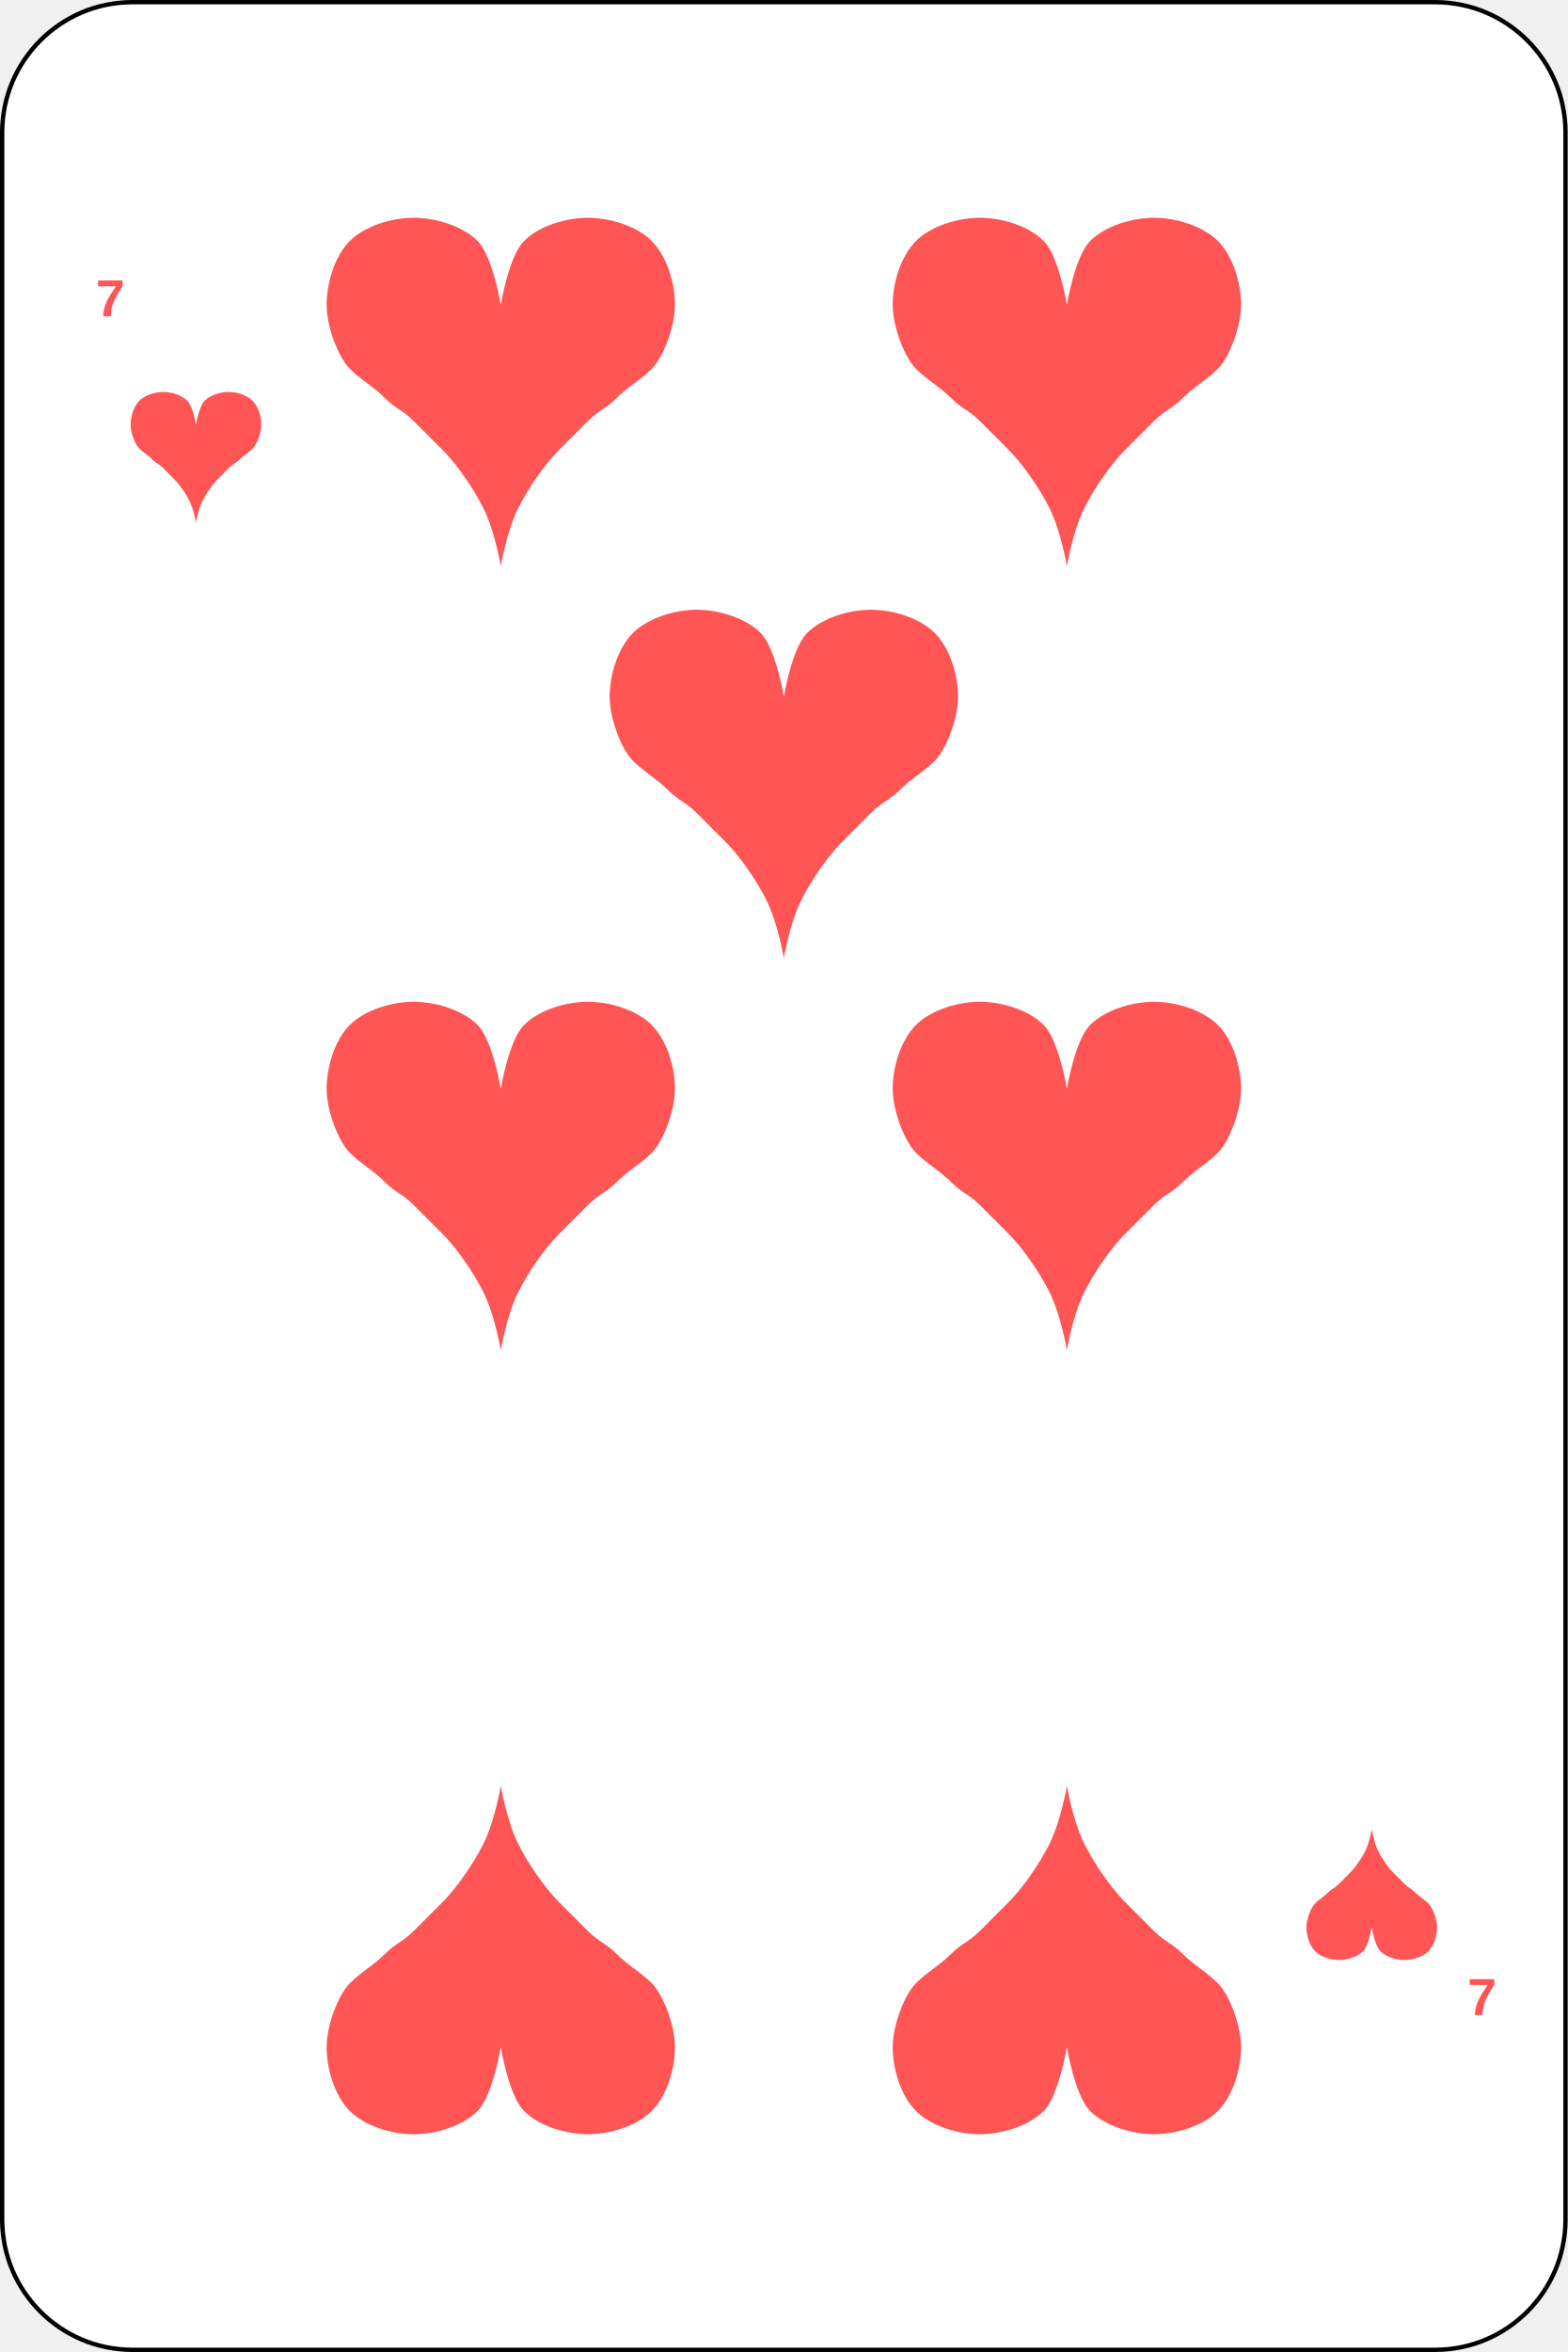
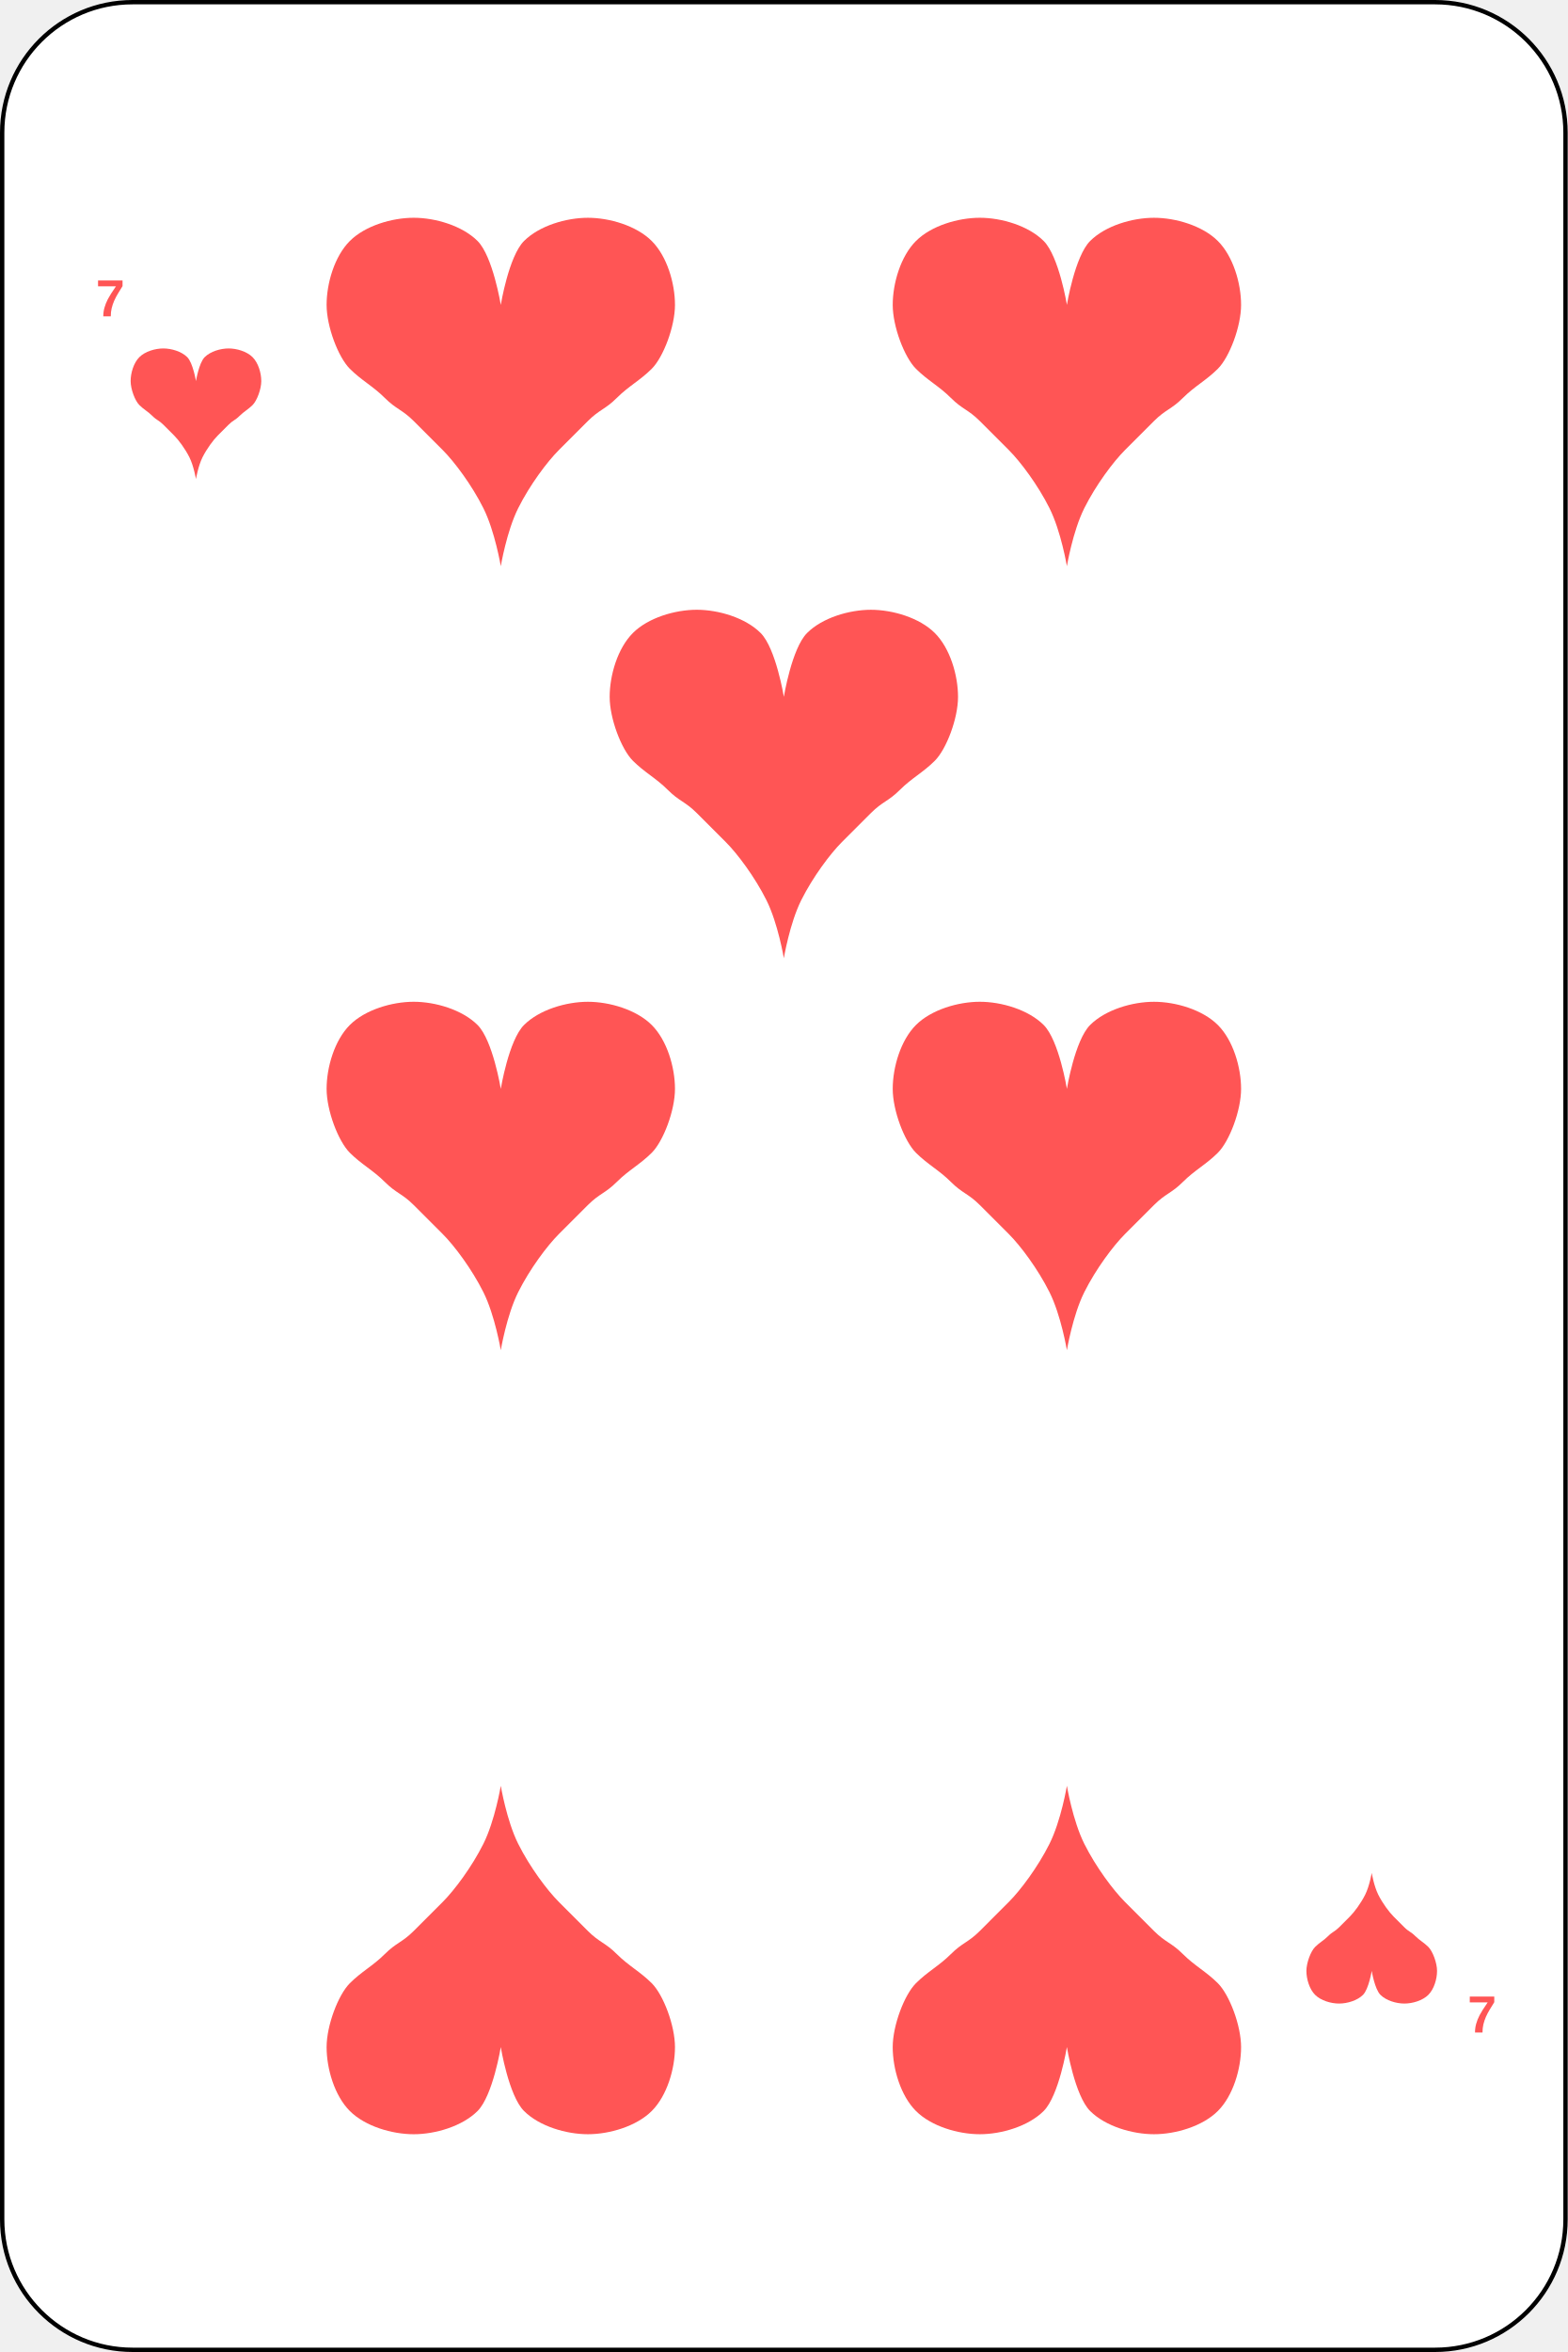
<svg xmlns="http://www.w3.org/2000/svg" version="1.1" viewBox="0 0 360 540">
  <g transform="translate(0,-512.36)">
    <rect x=".5" y="512.86" width="359" height="539" rx="29.944" fill="#fff" stroke="#000" />
    <g fill="#f55">
      <text x="22" y="585" style="font-size: 5rem; font-weight: bold; font-family: Arial">7</text>
-       <text x="337" y="975" rotate="180" style="font-size: 5rem; font-weight: bold; font-family: Arial">7</text>
-       <path transform="translate(15, 0)" d="m30 609.86s0.682-4.182 2-5.5 3.637-2 5.5-2 4.182 0.682 5.5 2 2 3.637 2 5.5-1 4.5-2 5.5-2 1.5-3 2.5-1.5 1-2.5 2l-2.5 2.5c-1 1-2.5 3-3.5 5s-1.5 5-1.5 5-0.5-3-1.5-5-2.5-4-3.5-5l-2.5-2.5c-1-1-1.5-1-2.5-2s-2-1.5-3-2.5-2-3.637-2-5.5 0.682-4.182 2-5.5 3.637-2 5.5-2 4.182 0.682 5.5 2 2 5.5 2 5.5" />
-       <path transform="translate(-15, 0)" d="m330 954.86s0.682 4.182 2 5.5 3.637 2 5.5 2 4.182-0.682 5.5-2 2-3.637 2-5.5-1-4.5-2-5.5-2-1.5-3-2.5-1.5-1-2.5-2l-2.5-2.5c-1-1-2.5-3-3.5-5s-1.5-5-1.5-5-0.5 3-1.5 5-2.5 4-3.5 5l-2.5 2.5c-1 1-1.5 1-2.5 2s-2 1.5-3 2.5-2 3.637-2 5.5 0.682 4.182 2 5.5 3.637 2 5.5 2 4.182-0.682 5.5-2 2-5.5 2-5.5" />
+       <text x="337" y="979" rotate="180" style="font-size: 5rem; font-weight: bold; font-family: Arial">7</text>
+       <path transform="translate(15, -10)" d="m30 609.86s0.682-4.182 2-5.5 3.637-2 5.5-2 4.182 0.682 5.5 2 2 3.637 2 5.5-1 4.5-2 5.5-2 1.5-3 2.5-1.5 1-2.5 2l-2.5 2.5c-1 1-2.5 3-3.5 5s-1.5 5-1.5 5-0.5-3-1.5-5-2.5-4-3.5-5l-2.5-2.5c-1-1-1.5-1-2.5-2s-2-1.5-3-2.5-2-3.637-2-5.5 0.682-4.182 2-5.5 3.637-2 5.5-2 4.182 0.682 5.5 2 2 5.5 2 5.5" />
+       <path transform="translate(-15, 10)" d="m330 954.86s0.682 4.182 2 5.5 3.637 2 5.5 2 4.182-0.682 5.5-2 2-3.637 2-5.5-1-4.5-2-5.5-2-1.5-3-2.5-1.5-1-2.5-2l-2.5-2.5c-1-1-2.5-3-3.5-5s-1.5-5-1.5-5-0.5 3-1.5 5-2.5 4-3.5 5l-2.5 2.5c-1 1-1.5 1-2.5 2s-2 1.5-3 2.5-2 3.637-2 5.5 0.682 4.182 2 5.5 3.637 2 5.5 2 4.182-0.682 5.5-2 2-5.5 2-5.5" />
      <path transform="translate(15, 0)" d="m100 582.36s1.82-11.153 5.333-14.667c3.514-3.514 9.698-5.333 14.667-5.333s11.153 1.82 14.667 5.333c3.514 3.514 5.333 9.698 5.333 14.667s-2.667 12-5.333 14.667c-2.667 2.667-5.333 4-8 6.667s-4 2.667-6.667 5.333l-6.667 6.667c-2.667 2.667-6.667 8-9.333 13.333-2.667 5.333-4 13.333-4 13.333s-1.333-8-4-13.333-6.667-10.667-9.333-13.333l-6.667-6.667c-2.667-2.667-4-2.667-6.667-5.333-2.667-2.667-5.333-4-8-6.667-2.667-2.67-5.333-9.7-5.333-14.67 0-4.969 1.82-11.153 5.333-14.667 3.514-3.514 9.698-5.333 14.667-5.333s11.153 1.82 14.667 5.333c3.514 3.514 5.333 14.667 5.333 14.667" />
      <path transform="translate(15, 0)" d="m100 982.36s1.82 11.153 5.333 14.667c3.514 3.514 9.698 5.333 14.667 5.333s11.153-1.82 14.667-5.333c3.514-3.514 5.333-9.698 5.333-14.667s-2.667-12-5.333-14.667c-2.667-2.667-5.333-4-8-6.667s-4-2.667-6.667-5.333l-6.667-6.667c-2.667-2.667-6.667-8-9.333-13.333-2.667-5.333-4-13.333-4-13.333s-1.333 8-4 13.333-6.667 10.667-9.333 13.333l-6.667 6.667c-2.667 2.667-4 2.667-6.667 5.333-2.667 2.667-5.333 4-8 6.667-2.667 2.67-5.333 9.7-5.333 14.67 0 4.969 1.82 11.153 5.333 14.667 3.514 3.514 9.698 5.333 14.667 5.333s11.153-1.82 14.667-5.333c3.514-3.52 5.333-14.67 5.333-14.67" />
      <path transform="translate(-15, 0)" d="m260 982.36s1.82 11.153 5.333 14.667c3.514 3.514 9.698 5.333 14.667 5.333s11.153-1.82 14.667-5.333c3.514-3.514 5.333-9.698 5.333-14.667s-2.667-12-5.333-14.667c-2.667-2.667-5.333-4-8-6.667s-4-2.667-6.667-5.333l-6.667-6.667c-2.667-2.667-6.667-8-9.333-13.333-2.667-5.333-4-13.333-4-13.333s-1.333 8-4 13.333-6.667 10.667-9.333 13.333l-6.667 6.667c-2.667 2.667-4 2.667-6.667 5.333-2.667 2.667-5.333 4-8 6.667s-5.333 9.698-5.333 14.667 1.82 11.153 5.333 14.667c3.514 3.514 9.698 5.333 14.667 5.333s11.153-1.82 14.667-5.333c3.51-3.52 5.33-14.67 5.33-14.67" />
      <path transform="translate(-15, 0)" d="m260 582.36s1.82-11.153 5.333-14.667c3.514-3.514 9.698-5.333 14.667-5.333s11.153 1.82 14.667 5.333c3.514 3.514 5.333 9.698 5.333 14.667s-2.667 12-5.333 14.667c-2.667 2.667-5.333 4-8 6.667s-4 2.667-6.667 5.333l-6.667 6.667c-2.667 2.667-6.667 8-9.333 13.333-2.667 5.333-4 13.333-4 13.333s-1.333-8-4-13.333-6.667-10.667-9.333-13.333l-6.667-6.667c-2.667-2.667-4-2.667-6.667-5.333-2.667-2.667-5.333-4-8-6.667-2.66-2.67-5.33-9.7-5.33-14.67 0-4.969 1.82-11.153 5.333-14.667 3.514-3.514 9.698-5.333 14.667-5.333s11.153 1.82 14.667 5.333c3.514 3.514 5.333 14.667 5.333 14.667" />
      <path transform="translate(-15, 0)" d="m260 762.36s1.82-11.153 5.333-14.667c3.514-3.514 9.698-5.333 14.667-5.333s11.153 1.82 14.667 5.333c3.514 3.514 5.333 9.698 5.333 14.667s-2.667 12-5.333 14.667c-2.667 2.667-5.333 4-8 6.667s-4 2.667-6.667 5.333l-6.667 6.667c-2.667 2.667-6.667 8-9.333 13.333-2.667 5.333-4 13.333-4 13.333s-1.333-8-4-13.333-6.667-10.667-9.333-13.333l-6.667-6.667c-2.667-2.667-4-2.667-6.667-5.333-2.667-2.667-5.333-4-8-6.667-2.66-2.67-5.33-9.7-5.33-14.67 0-4.969 1.82-11.153 5.333-14.667 3.514-3.514 9.698-5.333 14.667-5.333s11.153 1.82 14.667 5.333c3.514 3.514 5.333 14.667 5.333 14.667" />
      <path transform="translate(15, 0)" d="m100 762.36s1.82-11.153 5.333-14.667c3.514-3.514 9.698-5.333 14.667-5.333s11.153 1.82 14.667 5.333c3.514 3.514 5.333 9.698 5.333 14.667s-2.667 12-5.333 14.667c-2.667 2.667-5.333 4-8 6.667s-4 2.667-6.667 5.333l-6.667 6.667c-2.667 2.667-6.667 8-9.333 13.333-2.667 5.333-4 13.333-4 13.333s-1.333-8-4-13.333-6.667-10.667-9.333-13.333l-6.667-6.667c-2.667-2.667-4-2.667-6.667-5.333-2.667-2.667-5.333-4-8-6.667-2.667-2.67-5.333-9.7-5.333-14.67 0-4.969 1.82-11.153 5.333-14.667 3.514-3.514 9.698-5.333 14.667-5.333s11.153 1.82 14.667 5.333c3.514 3.514 5.333 14.667 5.333 14.667" />
      <path d="m180 672.36s1.82-11.153 5.333-14.667c3.514-3.514 9.698-5.333 14.667-5.333s11.153 1.82 14.667 5.333c3.514 3.514 5.333 9.698 5.333 14.667s-2.667 12-5.333 14.667c-2.667 2.667-5.333 4-8 6.667s-4 2.667-6.667 5.333l-6.667 6.667c-2.667 2.667-6.667 8-9.333 13.333-2.667 5.333-4 13.333-4 13.333s-1.333-8-4-13.333-6.667-10.667-9.333-13.333l-6.667-6.667c-2.667-2.667-4-2.667-6.667-5.333-2.667-2.667-5.333-4-8-6.667-2.66-2.67-5.33-9.7-5.33-14.67 0-4.969 1.82-11.153 5.333-14.667 3.514-3.514 9.698-5.333 14.667-5.333s11.153 1.82 14.667 5.333c3.514 3.514 5.333 14.667 5.333 14.667" />
    </g>
  </g>
</svg>
